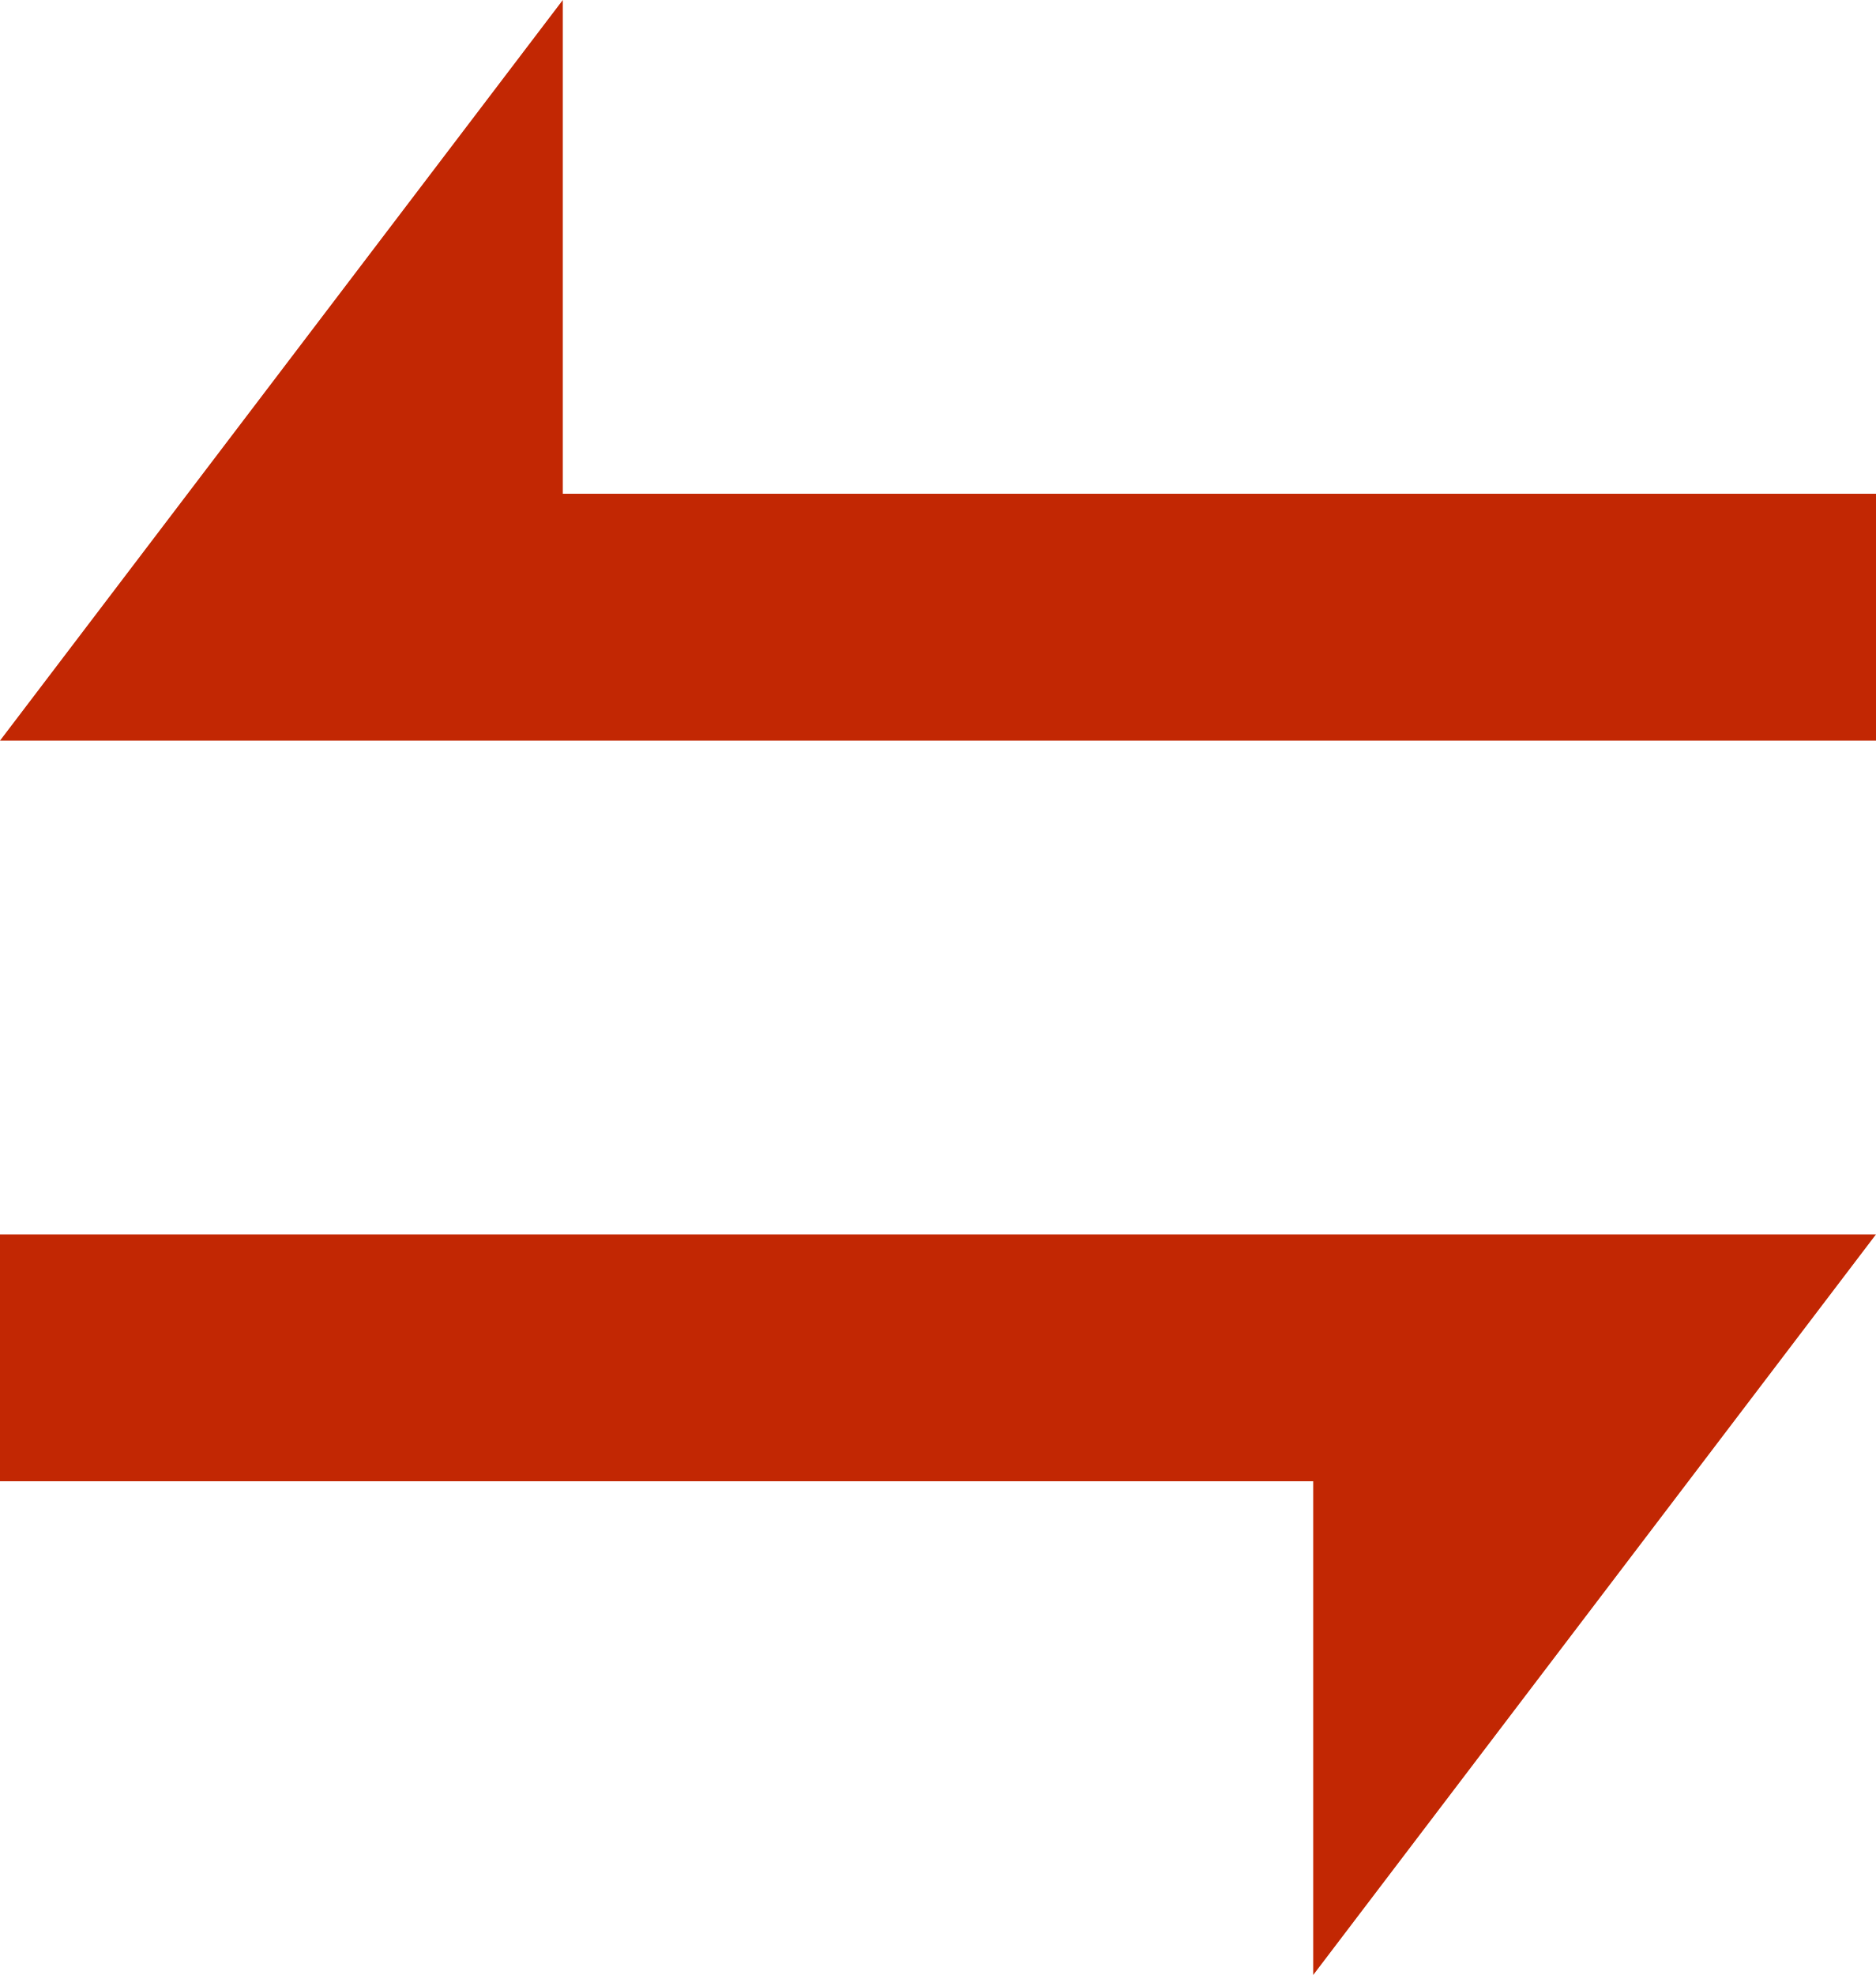
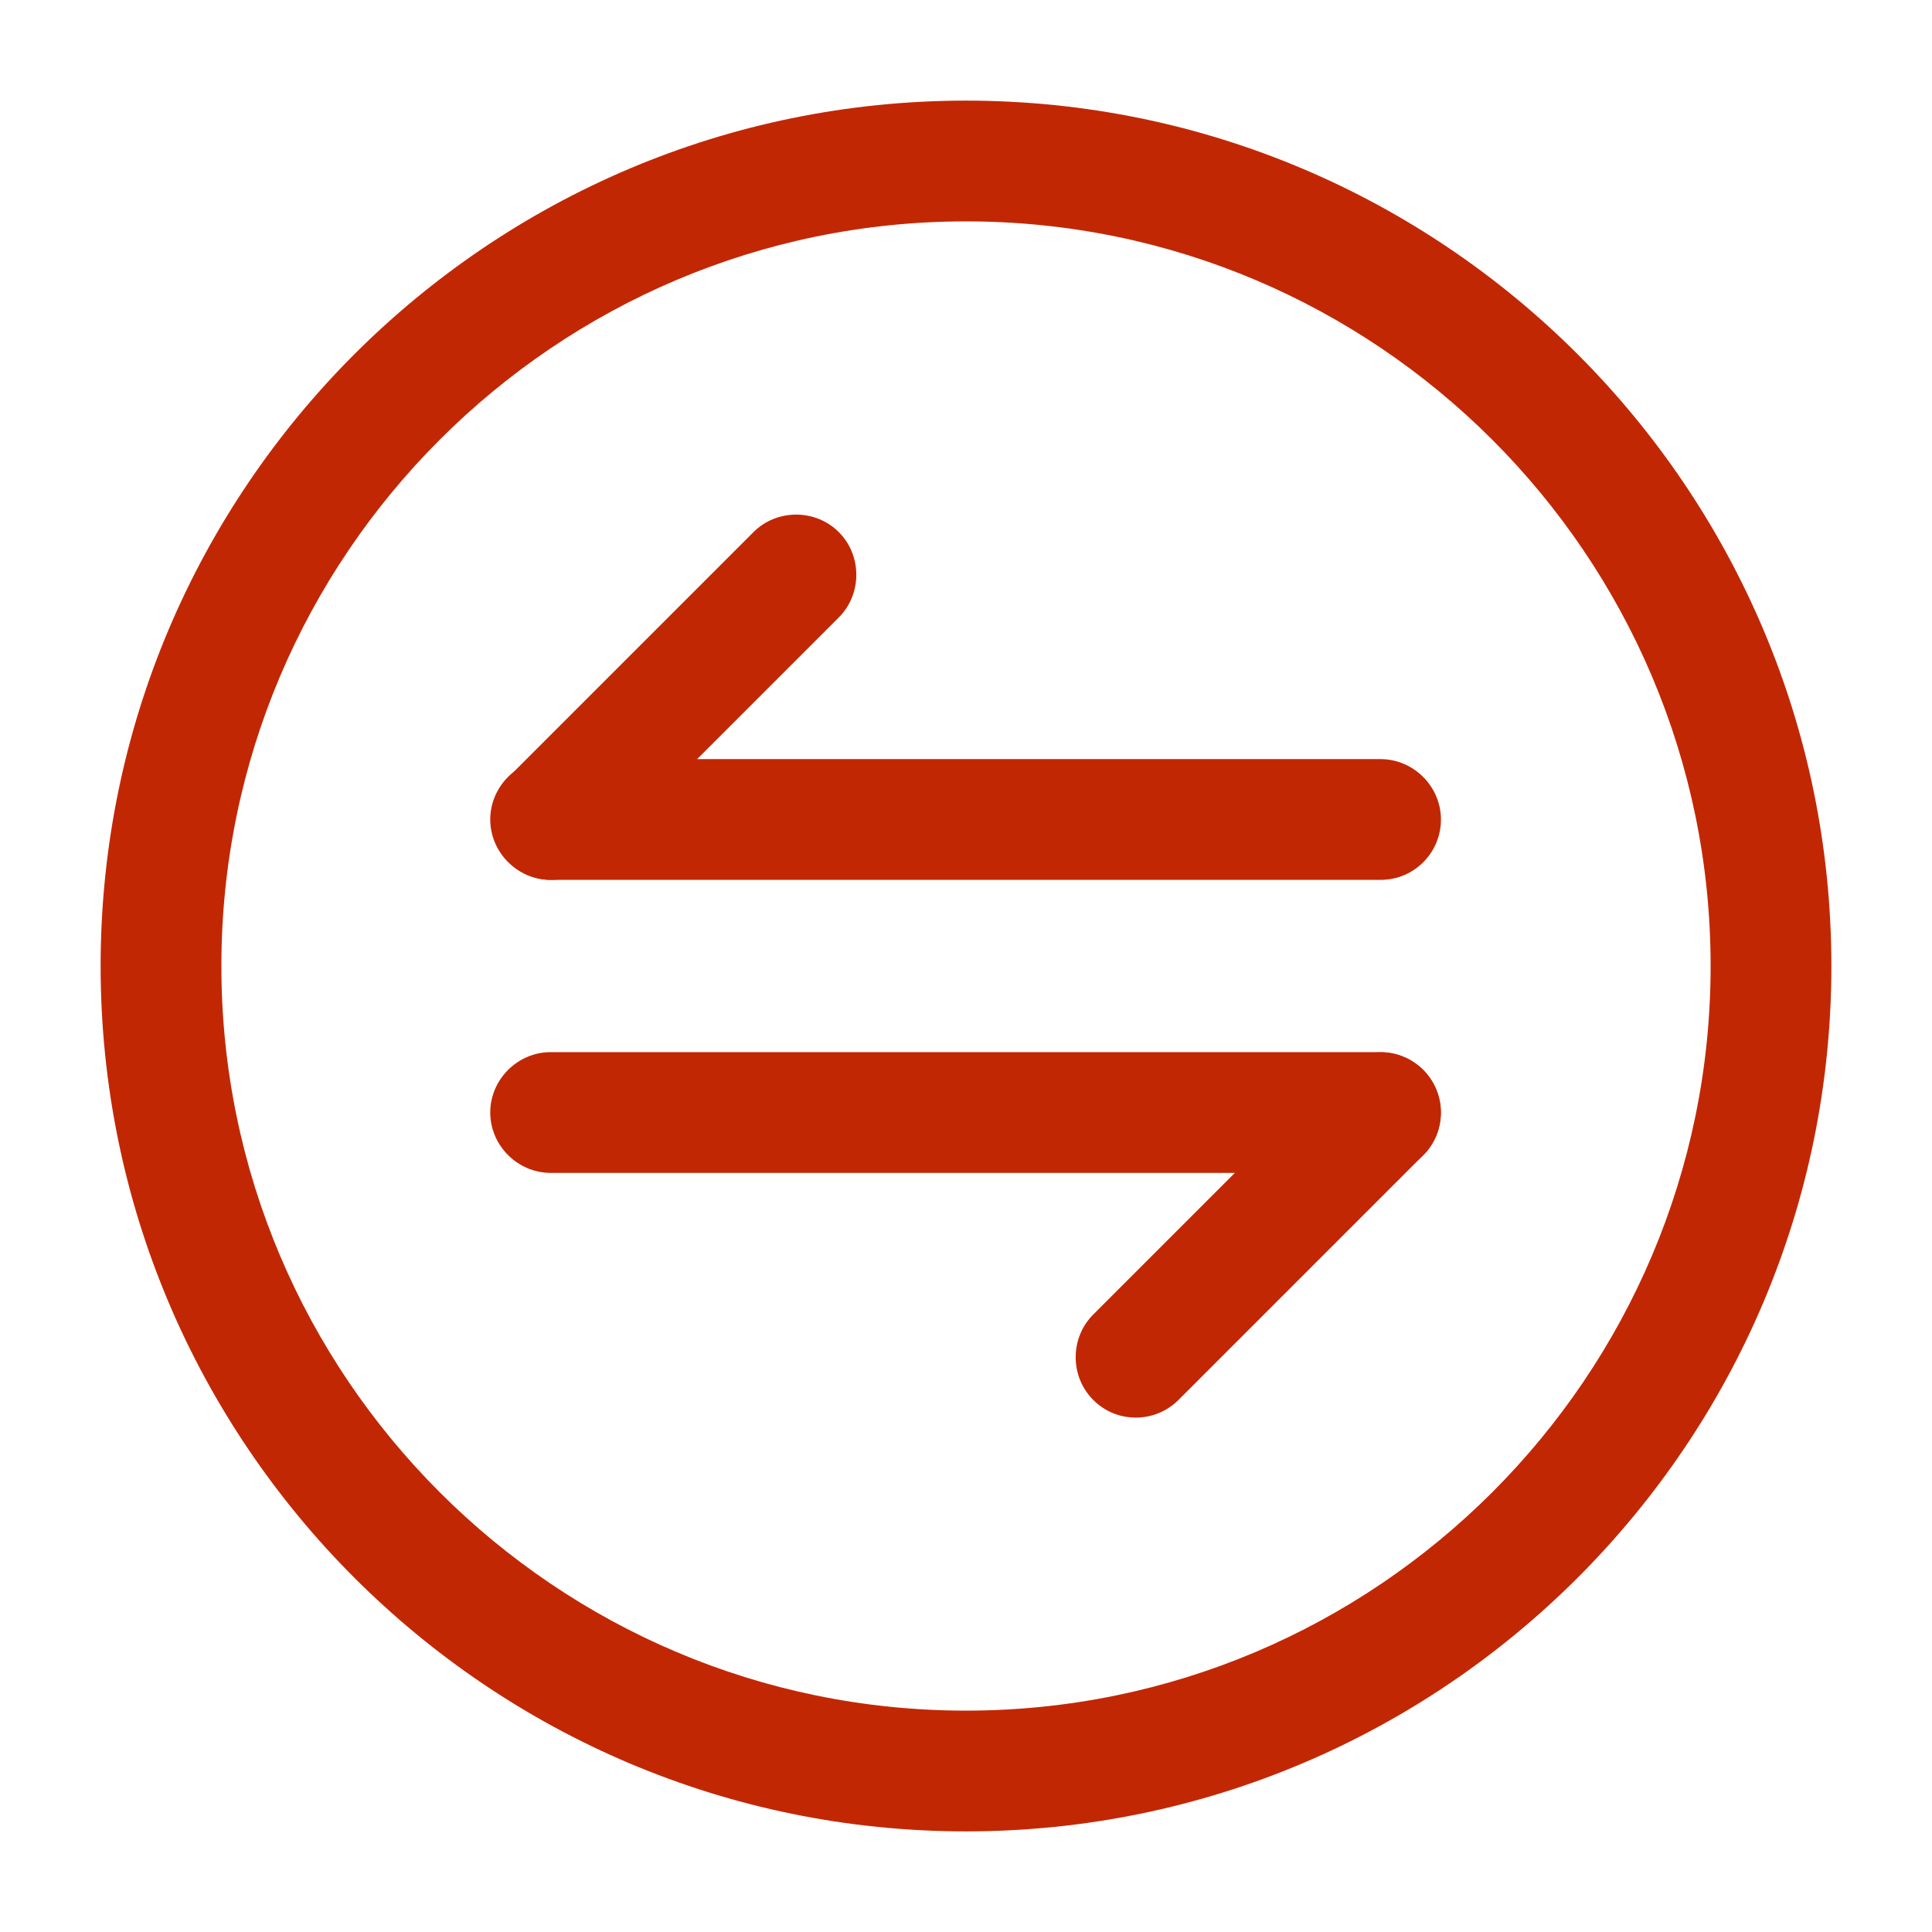
- <svg xmlns="http://www.w3.org/2000/svg" width="19" height="20" viewBox="0 0 19 20" fill="none">
-   <path d="M13.3 15V20L19 12.5H0L0 15H13.3ZM2.85 7.5L19 7.5V5L5.7 5V0L0 7.5H2.85Z" fill="#C22703" />
+ <svg xmlns="http://www.w3.org/2000/svg" width="24" height="24" viewBox="0 0 24 24" fill="none">
+   <path d="M14.11 17.61C13.92 17.61 13.73 17.54 13.58 17.39C13.29 17.1 13.29 16.62 13.58 16.33L16.62 13.29C16.91 13 17.39 13 17.68 13.29C17.97 13.58 17.97 14.06 17.68 14.35L14.64 17.39C14.5 17.53 14.31 17.61 14.11 17.61Z" fill="#C22703" />
+   <path d="M17.15 14.57H6.84C6.43 14.57 6.09 14.23 6.09 13.82C6.09 13.41 6.43 13.07 6.84 13.07H17.15C17.56 13.07 17.9 13.41 17.9 13.82C17.9 14.23 17.57 14.57 17.15 14.57Z" fill="#C22703" />
+   <path d="M6.85 10.93C6.66 10.93 6.47 10.86 6.32 10.71C6.03 10.42 6.03 9.94 6.32 9.65L9.36 6.61C9.65 6.32 10.13 6.32 10.42 6.61C10.71 6.9 10.71 7.38 10.42 7.67L7.38 10.71C7.23 10.86 7.04 10.93 6.85 10.93Z" fill="#C22703" />
+   <path d="M17.15 10.93H6.84C6.43 10.93 6.09 10.59 6.09 10.18C6.09 9.77 6.43 9.43 6.84 9.43H17.15C17.56 9.43 17.9 9.77 17.9 10.18C17.9 10.59 17.57 10.93 17.15 10.93Z" fill="#C22703" />
+   <path d="M12 22.75C6.07 22.75 1.25 17.93 1.25 12C1.25 6.07 6.07 1.25 12 1.25C17.93 1.25 22.75 6.07 22.75 12C22.75 17.93 17.93 22.75 12 22.75ZM12 2.75C6.9 2.75 2.75 6.9 2.75 12C2.75 17.1 6.9 21.25 12 21.25C17.1 21.25 21.25 17.1 21.25 12C21.25 6.9 17.1 2.75 12 2.75Z" fill="#C22703" />
</svg>
